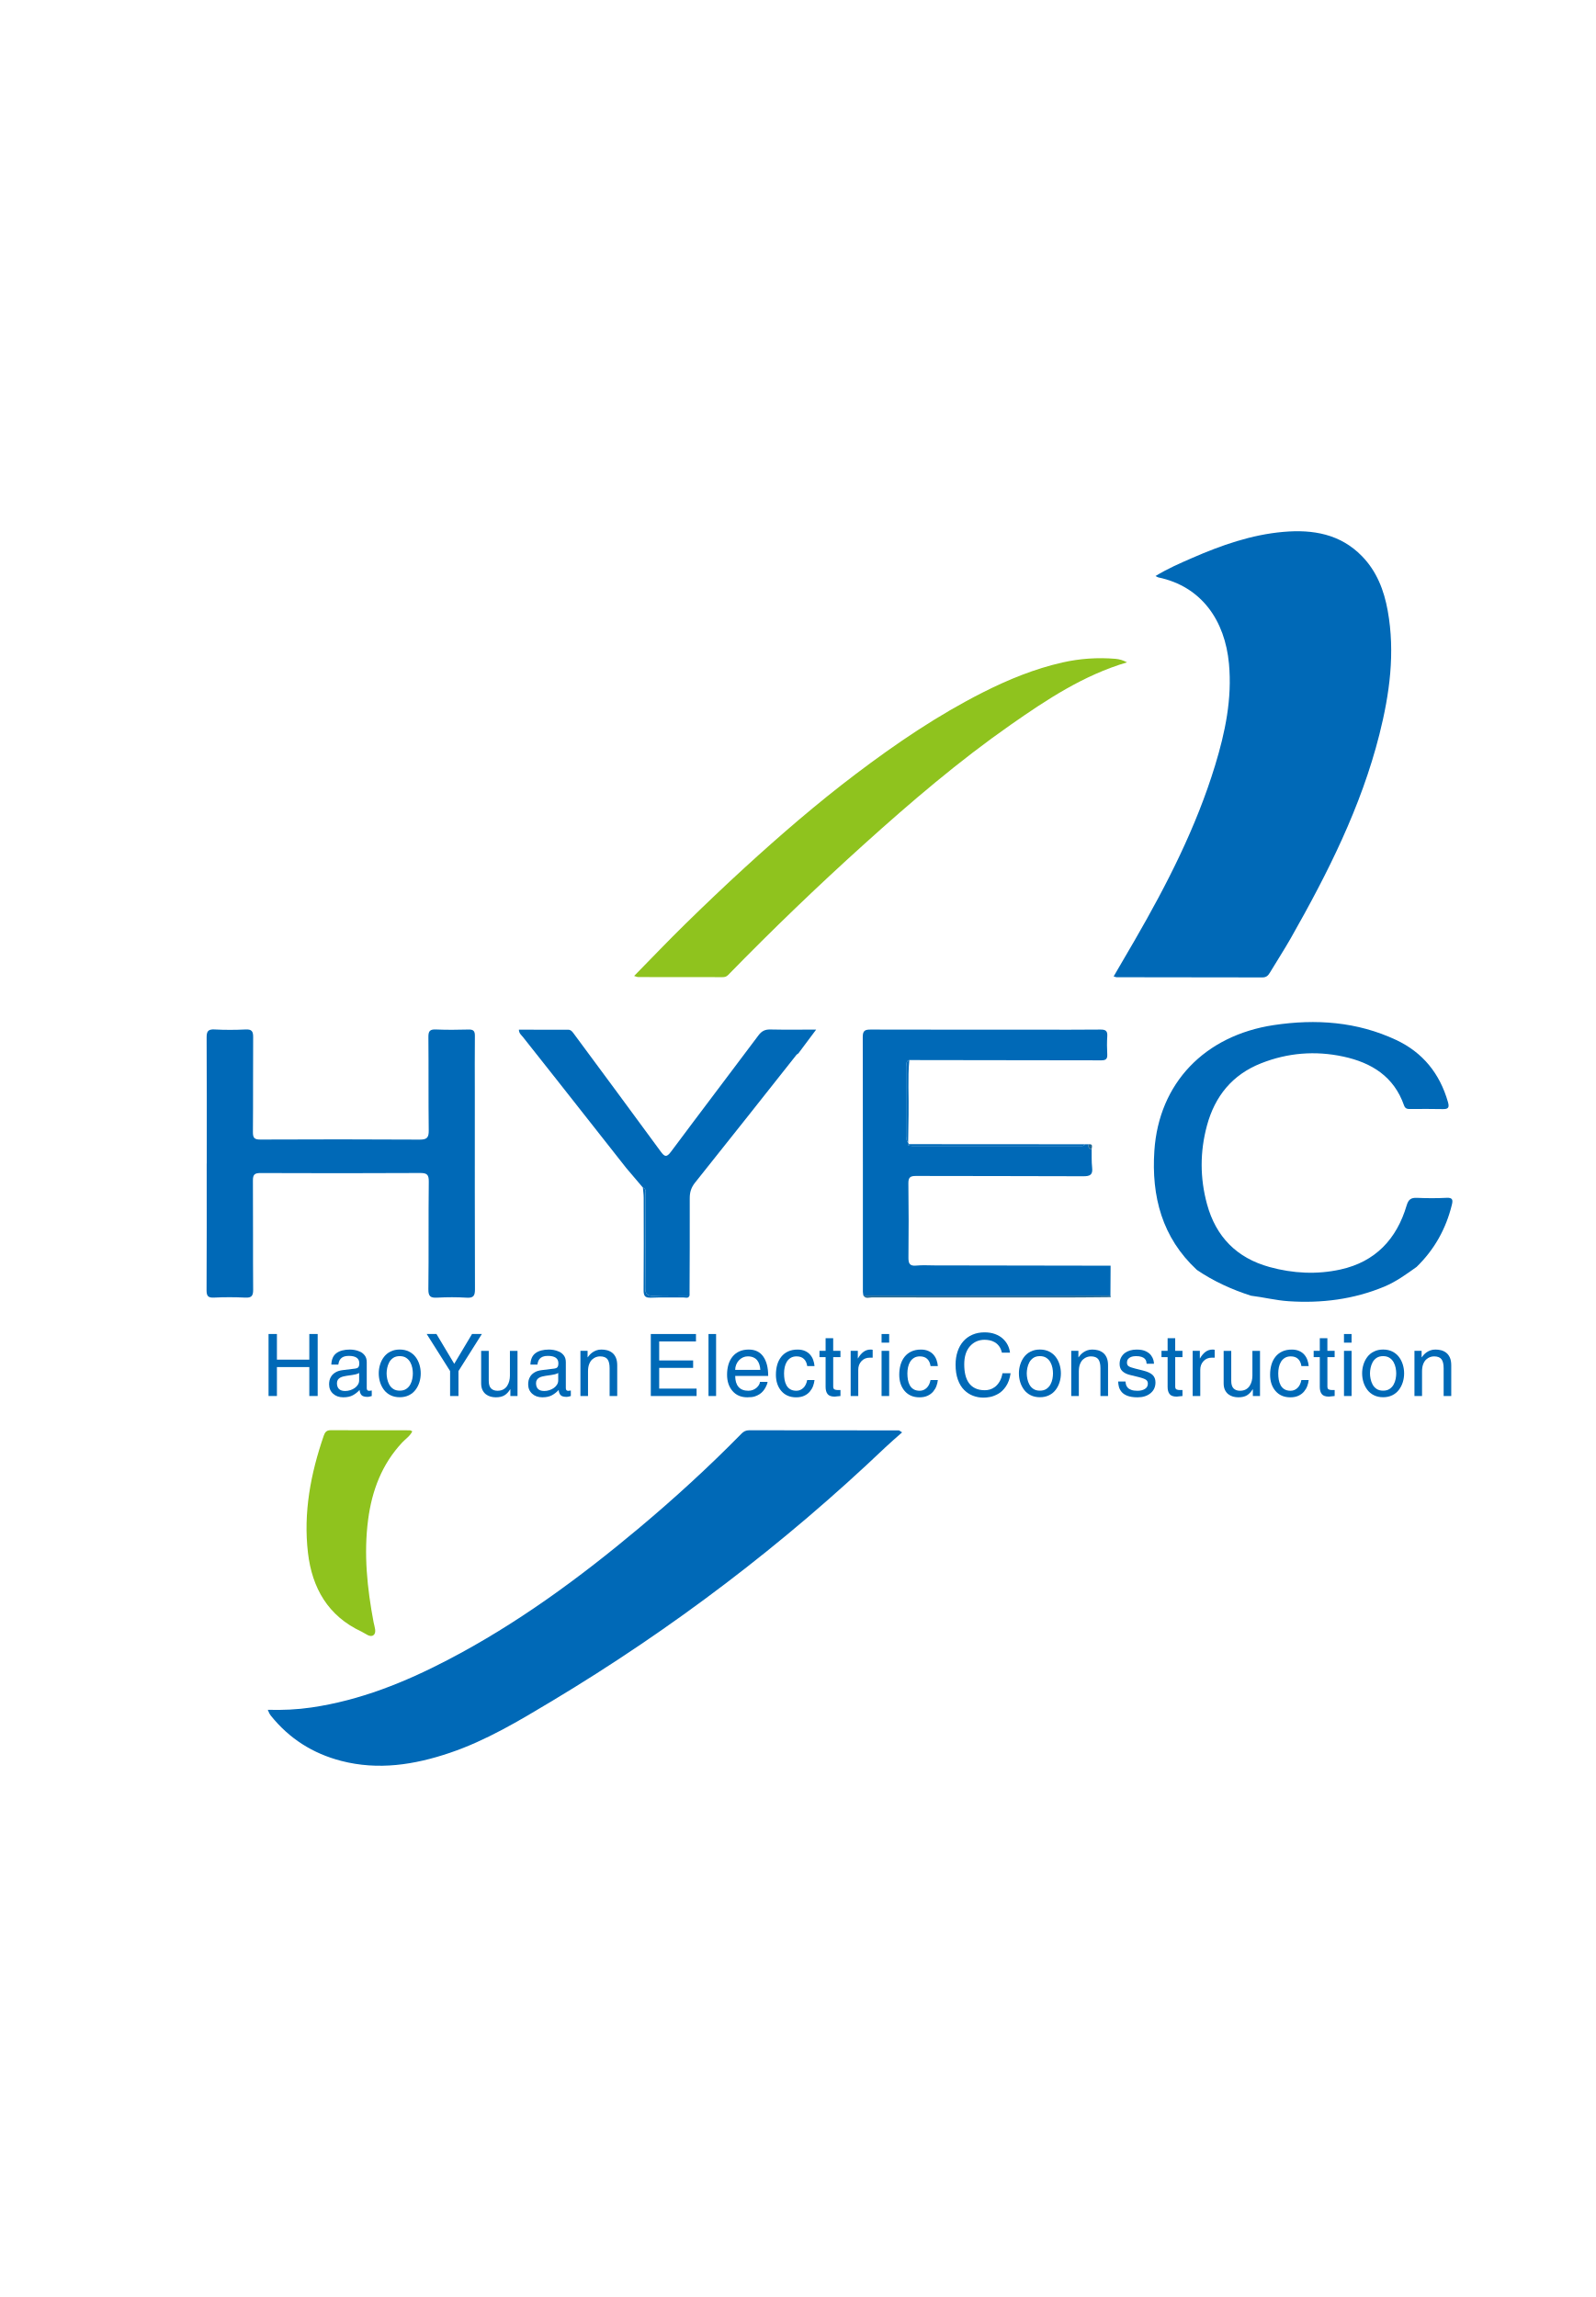
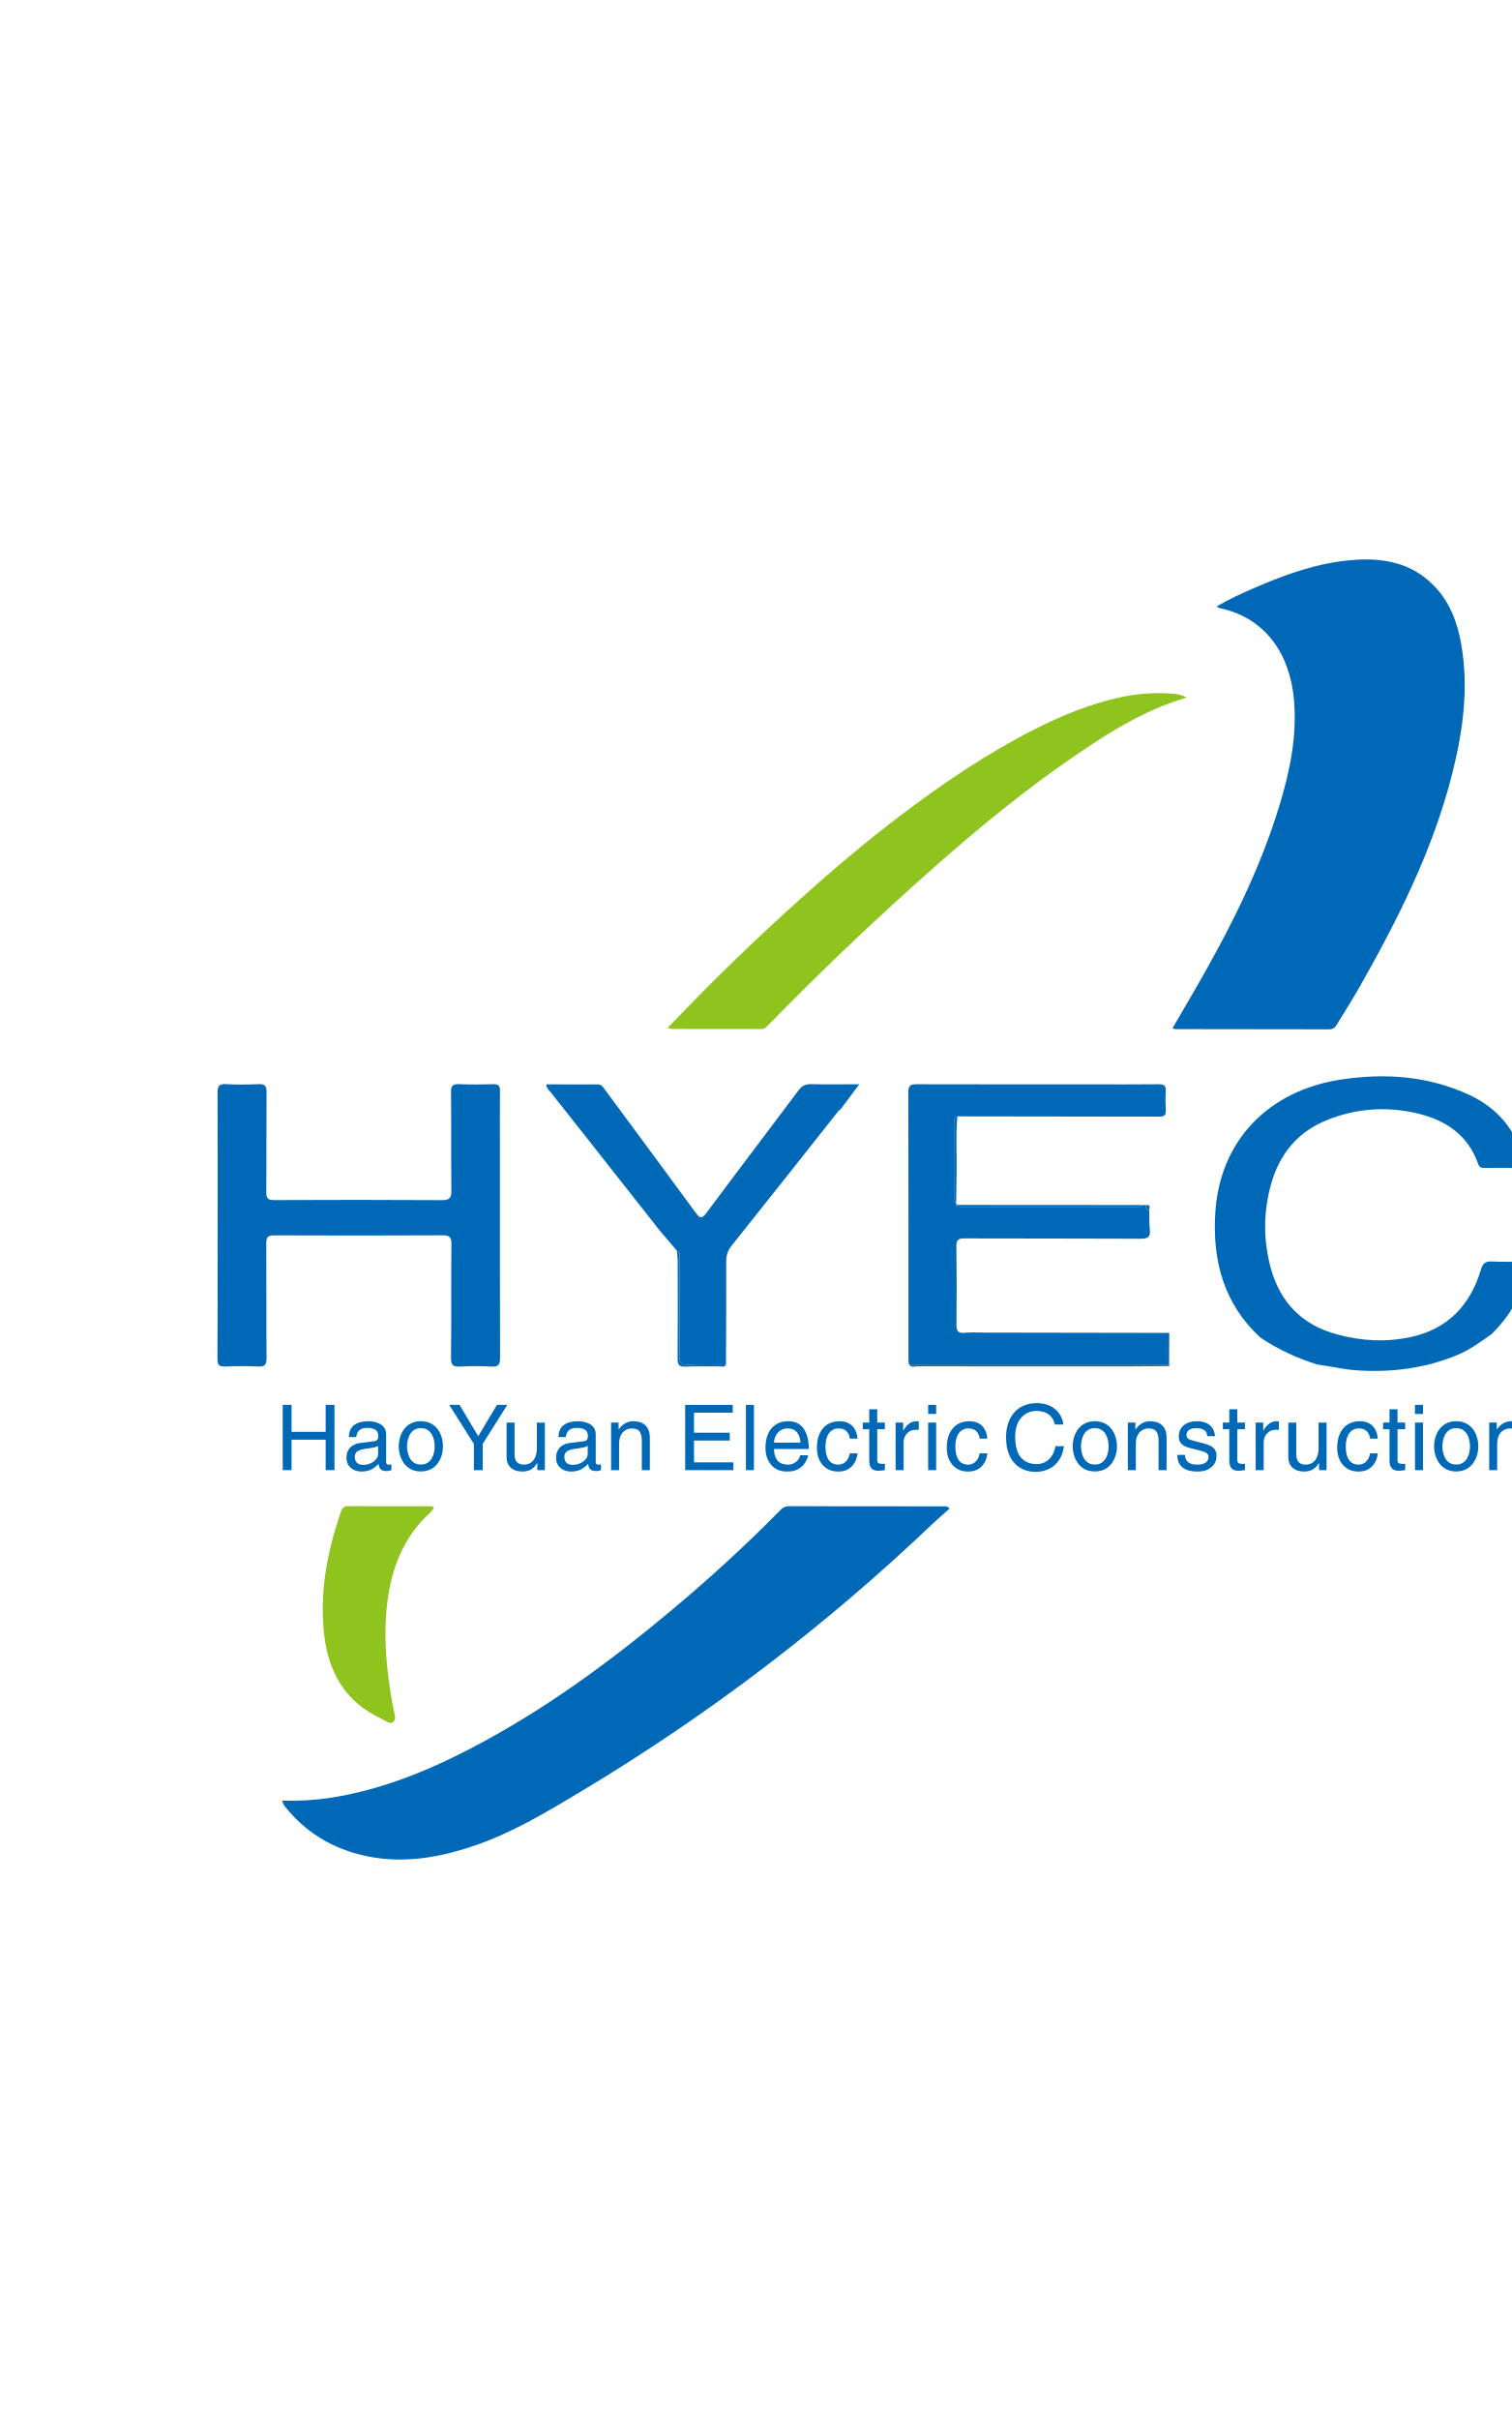
- <svg xmlns="http://www.w3.org/2000/svg" version="1.1" id="Layer_1" x="0px" y="0px" viewBox="200 0 1000 1440" xml:space="preserve">
+ <svg xmlns="http://www.w3.org/2000/svg" version="1.1" id="Layer_1" x="0px" y="0px" viewBox="200 0 900 1440" xml:space="preserve">
  <style type="text/css">
	.st0{fill:#0069B7;}
	.st1{fill:#8FC31E;}
	.st2{fill:#1E6895;}
	.st3{fill:#FEFEFE;}
</style>
  <g>
    <path class="st0" d="M898.14,612.11c4.51-7.74,8.94-15.28,13.31-22.85c20.16-34.89,38.44-70.68,50.26-109.38   c6.35-20.77,10.75-41.88,8.71-63.83c-2.5-26.88-17.01-48.35-44.23-54.06c-0.45-0.1-0.86-0.41-1.81-0.88   c7.53-4.6,15.26-7.96,22.97-11.32c18.35-8,37.14-14.61,57.26-16.36c18.42-1.6,35.61,1.29,49.21,15.25   c9.27,9.52,13.82,21.39,16.13,34.21c4.73,26.27,1.19,52.11-5.23,77.56c-11.49,45.53-32.46,87.05-55.49,127.61   c-4.18,7.36-8.82,14.46-13.17,21.73c-1.1,1.84-2.28,2.97-4.68,2.96c-30.47-0.09-60.93-0.08-91.4-0.12   C899.54,612.64,899.09,612.39,898.14,612.11z" />
    <path class="st0" d="M765.52,897.96c-3.66,3.26-7.16,6.21-10.47,9.36c-63.81,60.78-133.55,113.8-209.11,159.12   c-20.52,12.3-41.07,24.68-63.93,32.42c-22.27,7.53-44.87,11.08-68.13,5.05c-17.78-4.61-32.56-13.97-44.08-28.34   c-0.41-0.51-0.74-1.1-1.06-1.68c-0.23-0.41-0.38-0.86-0.87-2c9.44,0.25,18.47-0.15,27.43-1.47c30.34-4.45,58.34-15.71,85.3-29.75   c43.43-22.62,82.64-51.43,120.06-82.79c22.31-18.7,43.76-38.33,64.15-59.1c1.35-1.38,2.76-2.14,4.79-2.14   c31.29,0.06,62.58,0.05,93.87,0.08C763.73,896.71,764,897.02,765.52,897.96z" />
    <path class="st0" d="M329.61,729.35c0-26.3,0.07-52.6-0.08-78.89c-0.02-3.78,0.82-5.31,4.93-5.09c6.47,0.35,12.99,0.33,19.47,0.01   c3.84-0.19,4.8,1.1,4.77,4.78c-0.15,19.8,0.03,39.61-0.15,59.42c-0.03,3.67,0.79,4.83,4.65,4.81c33.3-0.15,66.59-0.17,99.89,0.04   c4.68,0.03,5.74-1.38,5.68-5.84c-0.25-19.47-0.02-38.95-0.21-58.42c-0.04-3.68,0.87-4.96,4.68-4.79c6.81,0.3,13.65,0.23,20.47,0.04   c3.08-0.09,4.02,0.95,3.99,3.99c-0.14,11.65-0.04,23.3-0.04,34.95c0,41.28-0.05,82.55,0.09,123.83c0.01,4.03-0.86,5.61-5.17,5.34   c-6.14-0.38-12.33-0.36-18.47-0.03c-4.18,0.23-5.63-0.71-5.57-5.34c0.29-22.47-0.02-44.94,0.26-67.41   c0.06-4.59-1.35-5.41-5.58-5.39c-33.3,0.18-66.59,0.17-99.89,0.03c-3.73-0.02-4.81,0.96-4.78,4.71c0.16,22.8-0.03,45.6,0.15,68.41   c0.03,3.98-1.1,5.16-5.03,4.97c-6.48-0.32-12.99-0.33-19.47-0.01c-3.8,0.19-4.73-1.02-4.71-4.73c0.16-26.46,0.08-52.93,0.08-79.39   C329.59,729.35,329.6,729.35,329.61,729.35z" />
    <path class="st0" d="M896.22,793.47c-0.04,6.26-0.08,12.52-0.11,18.77c-51.61,0-103.23,0-154.84,0c-0.12-0.82-0.34-1.63-0.34-2.45   c-0.01-53.27,0.04-106.54-0.08-159.81c-0.01-4.04,1.62-4.55,5.01-4.54c34.97,0.09,69.93,0.06,104.9,0.07   c12.99,0,25.98,0.08,38.96-0.07c3.13-0.04,4.65,0.63,4.42,4.1c-0.25,3.81-0.22,7.66-0.01,11.48c0.16,2.89-0.93,3.71-3.72,3.71   c-40.13-0.11-80.25-0.13-120.38-0.17c-2.33,0.68-1.61,2.63-1.61,4.15c-0.04,14.46-0.03,28.93,0.01,43.39   c0,1.44-0.47,3.03,0.87,4.22c0.13,0.32,0.26,0.64,0.4,0.96c-0.11,0.13-0.26,0.24-0.3,0.39c-0.04,0.12,0.03,0.4,0.08,0.4   c0.78,0.12,1.56,0.3,2.35,0.3c34.92,0.01,69.84,0.01,104.76,0c1.28,0,2.71,0.38,3.62-1.02c0.74,0.01,1.49,0.01,2.23,0.02   c-0.24,1.56-0.05,2.86,1.9,3.07c0.08,3.82-0.13,7.67,0.3,11.45c0.51,4.48-1.12,5.53-5.5,5.51c-34.95-0.19-69.9-0.05-104.85-0.19   c-3.65-0.01-4.89,0.84-4.84,4.68c0.22,15.47,0.21,30.95,0.04,46.42c-0.04,3.76,0.76,5.51,4.94,5.09c3.79-0.39,7.65-0.11,11.47-0.11   C822.67,793.34,859.45,793.41,896.22,793.47z" />
    <path class="st1" d="M597.53,611.83c11.06-11.26,21.35-22.08,32.01-32.51c12.2-11.95,24.57-23.74,37.17-35.27   c22.43-20.52,45.44-40.39,69.7-58.76c25.34-19.18,51.56-37,79.99-51.35c15.86-8,32.28-14.7,49.63-18.63   c10.87-2.46,22.03-3.25,33.22-2.29c2.48,0.21,4.83,0.89,7.26,2.21c-27.2,8.04-50.22,23.27-72.91,39.13   c-32.49,22.71-62.54,48.39-91.93,74.9c-29.29,26.41-57.69,53.74-85.22,81.97c-1.1,1.13-2.21,1.35-3.53,1.35   c-17.64,0-35.28-0.01-52.93-0.05C599.53,612.54,599.08,612.29,597.53,611.83z" />
    <path class="st0" d="M950.33,796.13c-21.88-20.28-28.58-46.16-26.67-74.75c2.83-42.32,31.51-72.22,74.88-78.75   c26.37-3.97,52.16-2.14,76.61,9.29c16.76,7.83,27.43,21.08,32.53,38.88c0.94,3.27,0.49,4.6-3.2,4.5   c-6.65-0.18-13.31-0.06-19.97-0.06c-1.83,0-3.5,0.16-4.34-2.26c-6.32-18.1-20.33-26.8-38.12-30.62   c-17.54-3.76-34.74-2.38-51.43,4.2c-18.07,7.12-29,20.59-34,39.08c-4.44,16.42-4.42,32.93,0.06,49.31   c5.59,20.43,18.64,33.7,39.18,39.35c14.69,4.04,29.65,4.82,44.48,1.55c21.87-4.82,35.23-19.08,41.47-40.17   c1.15-3.87,2.85-4.9,6.57-4.74c6.15,0.27,12.33,0.29,18.47-0.02c3.88-0.2,4.04,1.37,3.29,4.42c-3.69,15.06-10.96,28.06-22.08,38.88   c-6.48,4.62-12.9,9.31-20.33,12.4c-19.24,7.98-39.25,10.49-59.94,9.12c-7.99-0.53-15.69-2.5-23.58-3.46c0,0-0.02-0.01-0.02-0.01   C972.18,808.41,960.79,803.24,950.33,796.13z" />
    <path class="st0" d="M592.62,732.27c-14.59-18.53-29.17-37.06-43.77-55.58c-7-8.88-14.05-17.71-21.04-26.59   c-0.97-1.24-2.46-2.22-2.52-4.58c10.35,0,20.59-0.01,30.84,0.01c1.94,0,2.84,1.49,3.83,2.83c18.07,24.46,36.2,48.87,54.14,73.41   c2.49,3.41,3.69,4.06,6.54,0.24c18.17-24.4,36.6-48.59,54.83-72.94c2-2.68,4.12-3.76,7.46-3.68c9.25,0.21,18.5,0.07,28.71,0.07   c-4.11,5.5-7.64,10.22-11.17,14.94c-0.39,0.28-0.87,0.49-1.16,0.86c-21.17,26.72-42.25,53.49-63.56,80.1   c-2.49,3.11-3.38,6.08-3.36,9.93c0.09,20.3-0.06,40.6-0.12,60.9c-7.48,0.03-14.97-0.16-22.44,0.17c-4.15,0.18-5.36-1.14-5.32-5.3   c0.21-19.11,0.12-38.22,0.04-57.34c-0.01-1.77,1.12-4.11-1.52-5.21C599.55,740.44,596.09,736.36,592.62,732.27z" />
    <path class="st1" d="M458.47,897.32c-1.48,3.01-4.22,4.73-6.31,6.96c-12.78,13.62-18.98,30.19-21.37,48.26   c-2.86,21.63-0.61,43.09,3.4,64.41c0.52,2.75,2.05,6.39,0,8.08c-2.16,1.79-5.11-1.02-7.54-2.15c-21-9.77-31.01-27.35-33.59-49.41   c-2.95-25.2,1.68-49.58,9.88-73.39c0.71-2.08,1.71-3.48,4.18-3.47c16.63,0.04,33.26,0.02,49.89,0.05   C457.43,896.67,457.86,897.04,458.47,897.32z" />
    <path class="st2" d="M896.27,813.2c-9.14,0.07-18.27,0.19-27.41,0.2c-40.72,0.02-81.44,0.02-122.16-0.06c-1.79,0-4,1.07-5.43-1.1   c51.61,0,103.23,0,154.84,0C896.26,812.55,896.32,812.87,896.27,813.2z" />
    <path class="st0" d="M769.69,717.28c36.84,0.02,73.68,0.05,110.51,0.07c-0.91,1.39-2.35,1.02-3.63,1.02   c-34.92,0.02-69.84,0.02-104.76,0c-0.78,0-1.57-0.18-2.35-0.3c-0.05-0.01-0.12-0.28-0.08-0.4   C769.44,717.52,769.59,717.4,769.69,717.28z" />
    <path class="st0" d="M770.03,664.55c-1.06,11.44-0.21,22.9-0.46,34.35c-0.13,5.81-0.18,11.61-0.27,17.42   c-1.34-1.19-0.87-2.78-0.87-4.22c-0.03-14.46-0.05-28.93-0.01-43.39C768.42,667.18,767.7,665.24,770.03,664.55z" />
    <path class="st2" d="M882.43,717.37c2.96-0.41,2.01,1.59,1.9,3.07C882.38,720.23,882.19,718.93,882.43,717.37z" />
    <path class="st0" d="M632.26,812.2c-0.72,2.06-2.51,1.17-3.79,1.19c-6.8,0.11-13.61-0.17-20.4,0.14c-3.92,0.18-4.63-1.34-4.6-4.88   c0.16-19.24,0.09-38.48,0.05-57.72c0-2.14-0.32-4.28-0.5-6.42c2.64,1.1,1.51,3.44,1.52,5.21c0.09,19.11,0.17,38.23-0.04,57.34   c-0.05,4.16,1.17,5.48,5.32,5.3C617.29,812.04,624.78,812.22,632.26,812.2z" />
    <path class="st3" d="M690.11,677.15c-0.12,0.28-0.18,0.71-0.39,0.79c-0.2,0.08-0.69-0.14-0.77-0.34c-0.08-0.2,0.14-0.69,0.34-0.77   C689.49,676.75,689.83,677.03,690.11,677.15z" />
    <g>
      <path class="st0" d="M393.9,836.29h5.25v38.87h-5.25v-18.14h-20.3v18.14h-5.25v-38.87h5.25v16.08h20.3V836.29z" />
      <path class="st0" d="M407.71,855.46c0.11-3.28,1.17-5.68,3.19-7.17c2.02-1.5,4.85-2.25,8.5-2.25c0.83,0,1.79,0.09,2.9,0.27    c1.1,0.18,2.24,0.53,3.41,1.06c1.17,0.52,2.17,1.33,2.98,2.41c0.81,1.08,1.22,2.47,1.22,4.17v16.3c0,1.12,0.52,1.68,1.57,1.68    c0.33,0,0.85-0.07,1.57-0.22v3.46c-0.14,0.04-0.34,0.09-0.6,0.16c-0.79,0.25-1.46,0.38-2,0.38c-1.91,0-3.2-0.39-3.87-1.16    c-0.67-0.78-1.06-1.83-1.16-3.17c-1.23,1.34-2.63,2.44-4.2,3.3s-3.58,1.3-6.04,1.3c-2.6,0-4.73-0.76-6.39-2.27    s-2.49-3.48-2.49-5.9c0-0.79,0.09-1.62,0.27-2.46c0.18-0.85,0.57-1.72,1.16-2.63c0.6-0.9,1.48-1.71,2.65-2.41    c1.17-0.7,2.68-1.16,4.52-1.38l7.85-0.97c0.76-0.07,1.36-0.33,1.81-0.78c0.45-0.45,0.68-1.31,0.68-2.57c0-3.07-2.22-4.6-6.66-4.6    c-1.26,0-2.31,0.17-3.14,0.51c-0.83,0.34-1.47,0.79-1.92,1.33c-0.45,0.54-0.78,1.1-0.97,1.68c-0.2,0.58-0.35,1.23-0.46,1.95    H407.71z M425.14,860.71c-0.43,0.33-1.16,0.61-2.19,0.87c-1.03,0.25-2.92,0.56-5.66,0.92c-0.72,0.11-1.42,0.24-2.08,0.41    c-0.67,0.16-1.31,0.41-1.92,0.73c-0.61,0.33-1.11,0.78-1.49,1.35c-0.38,0.58-0.57,1.28-0.57,2.11c0,1.59,0.42,2.81,1.27,3.65    c0.85,0.85,2.14,1.27,3.87,1.27c1.08,0,2.16-0.17,3.22-0.51c1.06-0.34,2.01-0.81,2.84-1.41c0.83-0.6,1.49-1.3,1.98-2.11    s0.73-1.69,0.73-2.63V860.71z" />
      <path class="st0" d="M438.24,855.51c0.54-1.77,1.35-3.38,2.44-4.82c1.08-1.44,2.46-2.58,4.14-3.41c1.68-0.83,3.6-1.25,5.77-1.25    s4.09,0.42,5.77,1.25c1.68,0.83,3.06,1.96,4.14,3.38s1.89,3.03,2.44,4.82c0.54,1.79,0.81,3.62,0.81,5.5c0,1.88-0.27,3.7-0.81,5.47    c-0.54,1.77-1.35,3.38-2.44,4.82c-1.08,1.44-2.46,2.58-4.14,3.41c-1.68,0.83-3.6,1.25-5.77,1.25s-4.09-0.42-5.77-1.25    c-1.68-0.83-3.06-1.97-4.14-3.41c-1.08-1.44-1.89-3.05-2.44-4.82c-0.54-1.77-0.81-3.59-0.81-5.47    C437.43,859.1,437.7,857.28,438.24,855.51z M442.74,864.45c0.25,1.23,0.68,2.4,1.27,3.52c0.6,1.12,1.43,2.04,2.52,2.76    c1.08,0.72,2.44,1.08,4.06,1.08s2.98-0.36,4.06-1.08c1.08-0.72,1.93-1.64,2.54-2.76c0.61-1.12,1.04-2.29,1.27-3.52    c0.23-1.23,0.35-2.38,0.35-3.46s-0.12-2.24-0.35-3.46c-0.24-1.23-0.66-2.4-1.27-3.52c-0.61-1.12-1.46-2.04-2.54-2.76    s-2.44-1.08-4.06-1.08s-2.98,0.36-4.06,1.08s-1.92,1.64-2.52,2.76c-0.6,1.12-1.02,2.29-1.27,3.52c-0.25,1.23-0.38,2.38-0.38,3.46    S442.49,863.22,442.74,864.45z" />
      <path class="st0" d="M487.41,875.17h-5.25v-15.65l-14.67-23.23h6.12l11.15,18.68l11.15-18.68h6.17l-14.67,23.23V875.17z" />
      <path class="st0" d="M519.94,875.17v-4.12l-0.11-0.11c-1.05,1.73-2.26,3-3.63,3.82c-1.37,0.81-3.16,1.22-5.36,1.22    c-1.12,0-2.21-0.15-3.28-0.43c-1.07-0.29-2.05-0.78-2.95-1.46c-0.9-0.69-1.62-1.6-2.17-2.73c-0.54-1.14-0.81-2.52-0.81-4.14    v-20.36h4.76v18.79c0,2.2,0.49,3.79,1.46,4.76s2.31,1.46,4.01,1.46c1.44,0,2.67-0.28,3.68-0.84c1.01-0.56,1.81-1.31,2.41-2.25    s1.03-1.95,1.3-3.03c0.27-1.08,0.41-2.18,0.41-3.3v-15.59h4.76v28.32H519.94z" />
      <path class="st0" d="M532.51,855.46c0.11-3.28,1.17-5.68,3.19-7.17c2.02-1.5,4.85-2.25,8.5-2.25c0.83,0,1.79,0.09,2.9,0.27    c1.1,0.18,2.24,0.53,3.41,1.06c1.17,0.52,2.17,1.33,2.98,2.41c0.81,1.08,1.22,2.47,1.22,4.17v16.3c0,1.12,0.52,1.68,1.57,1.68    c0.33,0,0.85-0.07,1.57-0.22v3.46c-0.14,0.04-0.34,0.09-0.6,0.16c-0.79,0.25-1.46,0.38-2,0.38c-1.91,0-3.2-0.39-3.87-1.16    c-0.67-0.78-1.06-1.83-1.16-3.17c-1.23,1.34-2.63,2.44-4.2,3.3s-3.58,1.3-6.04,1.3c-2.6,0-4.73-0.76-6.39-2.27    s-2.49-3.48-2.49-5.9c0-0.79,0.09-1.62,0.27-2.46c0.18-0.85,0.57-1.72,1.16-2.63c0.6-0.9,1.48-1.71,2.65-2.41    c1.17-0.7,2.68-1.16,4.52-1.38l7.85-0.97c0.76-0.07,1.36-0.33,1.81-0.78c0.45-0.45,0.68-1.31,0.68-2.57c0-3.07-2.22-4.6-6.66-4.6    c-1.26,0-2.31,0.17-3.14,0.51c-0.83,0.34-1.47,0.79-1.92,1.33c-0.45,0.54-0.78,1.1-0.97,1.68c-0.2,0.58-0.35,1.23-0.46,1.95    H532.51z M549.94,860.71c-0.43,0.33-1.16,0.61-2.19,0.87c-1.03,0.25-2.92,0.56-5.66,0.92c-0.72,0.11-1.42,0.24-2.08,0.41    c-0.67,0.16-1.31,0.41-1.92,0.73c-0.61,0.33-1.11,0.78-1.49,1.35c-0.38,0.58-0.57,1.28-0.57,2.11c0,1.59,0.42,2.81,1.27,3.65    c0.85,0.85,2.14,1.27,3.87,1.27c1.08,0,2.16-0.17,3.22-0.51c1.06-0.34,2.01-0.81,2.84-1.41c0.83-0.6,1.49-1.3,1.98-2.11    s0.73-1.69,0.73-2.63V860.71z" />
      <path class="st0" d="M586.92,875.17h-4.76v-17.43c0-2.56-0.45-4.44-1.35-5.63c-0.9-1.19-2.47-1.79-4.71-1.79    c-0.76,0-1.56,0.14-2.41,0.43s-1.66,0.79-2.44,1.49c-0.78,0.7-1.41,1.68-1.9,2.92s-0.73,2.77-0.73,4.58v15.43h-4.76v-28.32h4.49    v4.01h0.11c0.36-0.51,0.77-1.01,1.22-1.52c0.45-0.5,1.03-1.01,1.73-1.52c0.7-0.5,1.52-0.93,2.46-1.27    c0.94-0.34,1.99-0.51,3.14-0.51c1.23,0,2.41,0.14,3.55,0.43c1.14,0.29,2.19,0.8,3.17,1.54c0.97,0.74,1.75,1.76,2.33,3.06    c0.58,1.3,0.87,2.91,0.87,4.82V875.17z" />
      <path class="st0" d="M636.68,875.17h-28.7v-38.87h28.32v4.66h-23.06v11.91h21.28v4.66h-21.28v12.99h23.44V875.17z" />
      <path class="st0" d="M648.91,875.17h-4.76v-38.87h4.76V875.17z" />
      <path class="st0" d="M681.18,866.29c-0.11,1.01-0.52,2.17-1.25,3.46c-0.43,0.83-0.97,1.62-1.6,2.36    c-0.63,0.74-1.36,1.38-2.19,1.92c-0.9,0.58-1.9,1.05-3,1.41c-1.1,0.36-2.66,0.54-4.68,0.54c-3.9,0-6.98-1.32-9.26-3.95    c-2.27-2.63-3.41-6.04-3.41-10.23c0-2.24,0.27-4.3,0.81-6.2c0.54-1.9,1.38-3.56,2.52-5.01c1.14-1.44,2.56-2.56,4.28-3.36    c1.71-0.79,3.71-1.19,5.98-1.19c4.01,0,7.04,1.46,9.1,4.39s3.09,6.97,3.09,12.13h-20.68c0,3,0.69,5.3,2.08,6.9    c1.39,1.61,3.44,2.41,6.14,2.41c1.08,0,2.07-0.18,2.95-0.54c0.88-0.36,1.67-0.85,2.36-1.46c1.23-1.16,1.89-2.35,2-3.57H681.18z     M676.63,858.76c-0.07-1.19-0.26-2.28-0.57-3.28c-0.31-0.99-0.76-1.88-1.35-2.65c-0.6-0.78-1.39-1.39-2.38-1.84    c-0.99-0.45-2.19-0.68-3.6-0.68c-1.05,0-2.06,0.23-3.03,0.68c-0.97,0.45-1.82,1.07-2.54,1.87c-0.72,0.79-1.28,1.71-1.68,2.73    c-0.4,1.03-0.6,2.08-0.6,3.17H676.63z" />
      <path class="st0" d="M706.03,856.38c-0.29-1.95-0.99-3.45-2.11-4.49c-1.12-1.05-2.65-1.57-4.6-1.57c-1.41,0-2.62,0.31-3.63,0.92    c-1.01,0.61-1.82,1.43-2.44,2.44c-0.61,1.01-1.06,2.15-1.33,3.41c-0.27,1.26-0.41,2.56-0.41,3.9c0,1.37,0.11,2.68,0.32,3.93    c0.22,1.25,0.6,2.4,1.16,3.46c0.56,1.07,1.35,1.91,2.38,2.54c1.03,0.63,2.32,0.95,3.87,0.95c1.66,0,3.1-0.59,4.33-1.76    c1.23-1.17,2.04-2.82,2.44-4.95h4.6c-0.14,1.26-0.44,2.51-0.89,3.74c-0.45,1.23-1.13,2.38-2.03,3.46    c-0.9,1.08-2.07,1.96-3.49,2.63c-1.43,0.67-3.13,1-5.12,1c-3.9,0-6.98-1.32-9.26-3.95c-2.27-2.63-3.41-6.04-3.41-10.23    c0-2.24,0.27-4.3,0.81-6.2c0.54-1.9,1.38-3.56,2.52-5.01c1.14-1.44,2.56-2.56,4.28-3.36c1.71-0.79,3.71-1.19,5.98-1.19    c1.77,0,3.31,0.29,4.63,0.87c1.32,0.58,2.4,1.36,3.25,2.36c0.85,0.99,1.49,2.1,1.92,3.33c0.43,1.23,0.7,2.49,0.81,3.79H706.03z" />
      <path class="st0" d="M722.33,850.8v18.41c0,0.97,0.28,1.59,0.84,1.84c0.56,0.25,1.24,0.38,2.03,0.38h1.68v3.74    c-0.4,0.04-1.12,0.11-2.17,0.22c-0.76,0.11-1.23,0.16-1.41,0.16c-2.17,0-3.66-0.53-4.49-1.6c-0.83-1.06-1.25-2.55-1.25-4.47V850.8    h-3.84v-3.95h3.84v-7.91h4.76v7.91h4.55v3.95H722.33z" />
      <path class="st0" d="M738.03,875.17h-4.76v-28.32h4.49v4.71h0.11c1.01-1.77,2.17-3.13,3.46-4.09c1.3-0.96,2.8-1.43,4.49-1.43    c0.47,0,0.88,0.05,1.25,0.16v4.93h-1.79c-2.17,0-3.92,0.73-5.25,2.19c-1.34,1.46-2,3.26-2,5.39V875.17z" />
      <path class="st0" d="M752.65,841.71v-5.41h4.76v5.41H752.65z M757.41,875.17h-4.76v-28.32h4.76V875.17z" />
      <path class="st0" d="M783.35,856.38c-0.29-1.95-0.99-3.45-2.11-4.49c-1.12-1.05-2.65-1.57-4.6-1.57c-1.41,0-2.62,0.31-3.63,0.92    c-1.01,0.61-1.82,1.43-2.44,2.44c-0.61,1.01-1.06,2.15-1.33,3.41c-0.27,1.26-0.41,2.56-0.41,3.9c0,1.37,0.11,2.68,0.32,3.93    c0.22,1.25,0.6,2.4,1.16,3.46c0.56,1.07,1.35,1.91,2.38,2.54c1.03,0.63,2.32,0.95,3.87,0.95c1.66,0,3.1-0.59,4.33-1.76    c1.23-1.17,2.04-2.82,2.44-4.95h4.6c-0.14,1.26-0.44,2.51-0.89,3.74c-0.45,1.23-1.13,2.38-2.03,3.46    c-0.9,1.08-2.07,1.96-3.49,2.63c-1.43,0.67-3.13,1-5.12,1c-3.9,0-6.98-1.32-9.26-3.95c-2.27-2.63-3.41-6.04-3.41-10.23    c0-2.24,0.27-4.3,0.81-6.2c0.54-1.9,1.38-3.56,2.52-5.01c1.14-1.44,2.56-2.56,4.28-3.36c1.71-0.79,3.71-1.19,5.98-1.19    c1.77,0,3.31,0.29,4.63,0.87c1.32,0.58,2.4,1.36,3.25,2.36c0.85,0.99,1.49,2.1,1.92,3.33c0.43,1.23,0.7,2.49,0.81,3.79H783.35z" />
      <path class="st0" d="M828.07,847.99c-0.36-1.62-0.94-2.97-1.73-4.03s-1.71-1.9-2.73-2.49c-1.03-0.59-2.08-1-3.17-1.22    s-2.17-0.33-3.25-0.33c-3.68,0-6.72,1.35-9.12,4.03c-2.4,2.69-3.6,6.49-3.6,11.4c0,2.38,0.22,4.55,0.68,6.5    c0.45,1.95,1.18,3.65,2.19,5.09c1.01,1.44,2.35,2.57,4.01,3.38c1.66,0.81,3.66,1.22,6.01,1.22c1.01,0,2.05-0.14,3.11-0.43    c1.06-0.29,2.13-0.82,3.19-1.6c1.06-0.78,2.03-1.88,2.9-3.3c0.87-1.42,1.5-3.2,1.89-5.33h5.09c-0.51,3.39-1.49,6.16-2.95,8.28    c-1.46,2.13-3.09,3.69-4.9,4.68c-1.81,0.99-3.47,1.63-5.01,1.92c-1.53,0.29-2.92,0.43-4.14,0.43c-2.31,0-4.5-0.4-6.58-1.19    c-2.08-0.79-3.93-2.01-5.58-3.66c-1.64-1.64-2.94-3.79-3.9-6.44c-0.96-2.65-1.44-5.78-1.44-9.39c0-3,0.42-5.74,1.25-8.23    c0.83-2.49,2.03-4.63,3.6-6.42c1.57-1.79,3.48-3.17,5.74-4.14s4.77-1.46,7.55-1.46c2.42,0,4.58,0.34,6.5,1.03    c1.91,0.69,3.54,1.62,4.87,2.82c1.33,1.19,2.39,2.55,3.17,4.09c0.78,1.53,1.25,3.13,1.43,4.79H828.07z" />
      <path class="st0" d="M839.55,855.51c0.54-1.77,1.35-3.38,2.44-4.82c1.08-1.44,2.46-2.58,4.14-3.41c1.68-0.83,3.6-1.25,5.77-1.25    s4.09,0.42,5.77,1.25c1.68,0.83,3.06,1.96,4.14,3.38s1.89,3.03,2.44,4.82c0.54,1.79,0.81,3.62,0.81,5.5c0,1.88-0.27,3.7-0.81,5.47    c-0.54,1.77-1.35,3.38-2.44,4.82c-1.08,1.44-2.46,2.58-4.14,3.41c-1.68,0.83-3.6,1.25-5.77,1.25s-4.09-0.42-5.77-1.25    c-1.68-0.83-3.06-1.97-4.14-3.41c-1.08-1.44-1.89-3.05-2.44-4.82c-0.54-1.77-0.81-3.59-0.81-5.47    C838.73,859.1,839,857.28,839.55,855.51z M844.04,864.45c0.25,1.23,0.68,2.4,1.27,3.52c0.6,1.12,1.43,2.04,2.52,2.76    c1.08,0.72,2.44,1.08,4.06,1.08s2.98-0.36,4.06-1.08c1.08-0.72,1.93-1.64,2.54-2.76c0.61-1.12,1.04-2.29,1.27-3.52    c0.23-1.23,0.35-2.38,0.35-3.46s-0.12-2.24-0.35-3.46c-0.24-1.23-0.66-2.4-1.27-3.52c-0.61-1.12-1.46-2.04-2.54-2.76    s-2.44-1.08-4.06-1.08s-2.98,0.36-4.06,1.08s-1.92,1.64-2.52,2.76c-0.6,1.12-1.02,2.29-1.27,3.52c-0.25,1.23-0.38,2.38-0.38,3.46    S843.79,863.22,844.04,864.45z" />
      <path class="st0" d="M894.61,875.17h-4.76v-17.43c0-2.56-0.45-4.44-1.35-5.63c-0.9-1.19-2.47-1.79-4.71-1.79    c-0.76,0-1.56,0.14-2.41,0.43s-1.66,0.79-2.44,1.49c-0.78,0.7-1.41,1.68-1.9,2.92s-0.73,2.77-0.73,4.58v15.43h-4.76v-28.32h4.49    v4.01h0.11c0.36-0.51,0.77-1.01,1.22-1.52c0.45-0.5,1.03-1.01,1.73-1.52c0.7-0.5,1.52-0.93,2.46-1.27    c0.94-0.34,1.99-0.51,3.14-0.51c1.23,0,2.41,0.14,3.55,0.43c1.14,0.29,2.19,0.8,3.17,1.54c0.97,0.74,1.75,1.76,2.33,3.06    c0.58,1.3,0.87,2.91,0.87,4.82V875.17z" />
      <path class="st0" d="M918.81,854.92c-0.04-0.58-0.13-1.12-0.27-1.62c-0.14-0.5-0.44-1-0.89-1.49c-0.45-0.49-1.14-0.88-2.06-1.19    c-0.92-0.31-2.08-0.46-3.49-0.46c-0.47,0-1.01,0.05-1.62,0.13c-0.61,0.09-1.23,0.28-1.84,0.57c-0.61,0.29-1.13,0.7-1.54,1.25    c-0.42,0.54-0.62,1.23-0.62,2.06c0,1.08,0.35,1.86,1.06,2.33c0.7,0.47,2.07,0.96,4.09,1.46l4.76,1.19    c2.92,0.72,4.98,1.66,6.17,2.82c1.19,1.16,1.79,2.71,1.79,4.66c0,2.85-1.05,5.13-3.14,6.82c-2.09,1.7-4.78,2.54-8.07,2.54    c-2.64,0-4.77-0.33-6.42-0.97c-1.64-0.65-2.87-1.49-3.68-2.52c-0.81-1.03-1.35-2.07-1.62-3.11c-0.27-1.05-0.42-2.15-0.46-3.3h4.6    c0.07,0.76,0.19,1.43,0.35,2.03s0.5,1.19,1.03,1.79c0.52,0.6,1.29,1.08,2.3,1.44c1.01,0.36,2.29,0.54,3.84,0.54    c1.84,0,3.38-0.38,4.63-1.14c1.25-0.76,1.87-1.88,1.87-3.36c0-1.08-0.41-1.89-1.22-2.44c-0.81-0.54-2.28-1.08-4.41-1.62    l-5.52-1.35c-2.09-0.5-3.71-1.31-4.85-2.41c-1.14-1.1-1.71-2.59-1.71-4.47c0-1.52,0.29-2.84,0.87-3.98    c0.58-1.14,1.37-2.1,2.38-2.9c1.95-1.44,4.44-2.17,7.47-2.17c2.35,0,4.26,0.36,5.74,1.08c1.48,0.72,2.58,1.59,3.3,2.6    c0.72,1.01,1.2,1.98,1.43,2.9c0.23,0.92,0.35,1.69,0.35,2.3H918.81z" />
      <path class="st0" d="M936.73,850.8v18.41c0,0.97,0.28,1.59,0.84,1.84c0.56,0.25,1.24,0.38,2.03,0.38h1.68v3.74    c-0.4,0.04-1.12,0.11-2.17,0.22c-0.76,0.11-1.23,0.16-1.41,0.16c-2.17,0-3.66-0.53-4.49-1.6c-0.83-1.06-1.25-2.55-1.25-4.47V850.8    h-3.84v-3.95h3.84v-7.91h4.76v7.91h4.55v3.95H936.73z" />
      <path class="st0" d="M952.43,875.17h-4.76v-28.32h4.49v4.71h0.11c1.01-1.77,2.17-3.13,3.46-4.09c1.3-0.96,2.8-1.43,4.49-1.43    c0.47,0,0.88,0.05,1.25,0.16v4.93h-1.79c-2.17,0-3.92,0.73-5.25,2.19c-1.34,1.46-2,3.26-2,5.39V875.17z" />
      <path class="st0" d="M985.4,875.17v-4.12l-0.11-0.11c-1.05,1.73-2.26,3-3.63,3.82c-1.37,0.81-3.16,1.22-5.36,1.22    c-1.12,0-2.21-0.15-3.28-0.43c-1.07-0.29-2.05-0.78-2.95-1.46c-0.9-0.69-1.62-1.6-2.17-2.73c-0.54-1.14-0.81-2.52-0.81-4.14    v-20.36h4.76v18.79c0,2.2,0.49,3.79,1.46,4.76s2.31,1.46,4.01,1.46c1.44,0,2.67-0.28,3.68-0.84c1.01-0.56,1.81-1.31,2.41-2.25    s1.03-1.95,1.3-3.03c0.27-1.08,0.41-2.18,0.41-3.3v-15.59h4.76v28.32H985.4z" />
      <path class="st0" d="M1015.83,856.38c-0.29-1.95-0.99-3.45-2.11-4.49c-1.12-1.05-2.65-1.57-4.6-1.57c-1.41,0-2.62,0.31-3.63,0.92    c-1.01,0.61-1.82,1.43-2.44,2.44c-0.61,1.01-1.06,2.15-1.33,3.41c-0.27,1.26-0.41,2.56-0.41,3.9c0,1.37,0.11,2.68,0.32,3.93    c0.22,1.25,0.6,2.4,1.16,3.46c0.56,1.07,1.35,1.91,2.38,2.54c1.03,0.63,2.32,0.95,3.87,0.95c1.66,0,3.1-0.59,4.33-1.76    c1.23-1.17,2.04-2.82,2.44-4.95h4.6c-0.14,1.26-0.44,2.51-0.89,3.74c-0.45,1.23-1.13,2.38-2.03,3.46    c-0.9,1.08-2.07,1.96-3.49,2.63c-1.43,0.67-3.13,1-5.12,1c-3.9,0-6.98-1.32-9.26-3.95c-2.27-2.63-3.41-6.04-3.41-10.23    c0-2.24,0.27-4.3,0.81-6.2c0.54-1.9,1.38-3.56,2.52-5.01c1.14-1.44,2.56-2.56,4.28-3.36c1.71-0.79,3.71-1.19,5.98-1.19    c1.77,0,3.31,0.29,4.63,0.87c1.32,0.58,2.4,1.36,3.25,2.36c0.85,0.99,1.49,2.1,1.92,3.33c0.43,1.23,0.7,2.49,0.81,3.79H1015.83z" />
      <path class="st0" d="M1032.13,850.8v18.41c0,0.97,0.28,1.59,0.84,1.84c0.56,0.25,1.24,0.38,2.03,0.38h1.68v3.74    c-0.4,0.04-1.12,0.11-2.17,0.22c-0.76,0.11-1.23,0.16-1.41,0.16c-2.17,0-3.66-0.53-4.49-1.6c-0.83-1.06-1.25-2.55-1.25-4.47V850.8    h-3.84v-3.95h3.84v-7.91h4.76v7.91h4.55v3.95H1032.13z" />
      <path class="st0" d="M1042.52,841.71v-5.41h4.76v5.41H1042.52z M1047.29,875.17h-4.76v-28.32h4.76V875.17z" />
      <path class="st0" d="M1054.71,855.51c0.54-1.77,1.35-3.38,2.44-4.82c1.08-1.44,2.46-2.58,4.14-3.41c1.68-0.83,3.6-1.25,5.77-1.25    s4.09,0.42,5.77,1.25c1.68,0.83,3.06,1.96,4.14,3.38s1.89,3.03,2.44,4.82c0.54,1.79,0.81,3.62,0.81,5.5c0,1.88-0.27,3.7-0.81,5.47    c-0.54,1.77-1.35,3.38-2.44,4.82c-1.08,1.44-2.46,2.58-4.14,3.41c-1.68,0.83-3.6,1.25-5.77,1.25s-4.09-0.42-5.77-1.25    c-1.68-0.83-3.06-1.97-4.14-3.41c-1.08-1.44-1.89-3.05-2.44-4.82c-0.54-1.77-0.81-3.59-0.81-5.47    C1053.89,859.1,1054.17,857.28,1054.71,855.51z M1059.2,864.45c0.25,1.23,0.68,2.4,1.27,3.52c0.6,1.12,1.43,2.04,2.52,2.76    c1.08,0.72,2.44,1.08,4.06,1.08s2.98-0.36,4.06-1.08c1.08-0.72,1.93-1.64,2.54-2.76c0.61-1.12,1.04-2.29,1.27-3.52    c0.23-1.23,0.35-2.38,0.35-3.46s-0.12-2.24-0.35-3.46c-0.24-1.23-0.66-2.4-1.27-3.52c-0.61-1.12-1.46-2.04-2.54-2.76    s-2.44-1.08-4.06-1.08s-2.98,0.36-4.06,1.08s-1.92,1.64-2.52,2.76c-0.6,1.12-1.02,2.29-1.27,3.52c-0.25,1.23-0.38,2.38-0.38,3.46    S1058.95,863.22,1059.2,864.45z" />
      <path class="st0" d="M1109.77,875.17H1105v-17.43c0-2.56-0.45-4.44-1.35-5.63c-0.9-1.19-2.47-1.79-4.71-1.79    c-0.76,0-1.56,0.14-2.41,0.43s-1.66,0.79-2.44,1.49c-0.78,0.7-1.41,1.68-1.9,2.92s-0.73,2.77-0.73,4.58v15.43h-4.76v-28.32h4.49    v4.01h0.11c0.36-0.51,0.77-1.01,1.22-1.52c0.45-0.5,1.03-1.01,1.73-1.52c0.7-0.5,1.52-0.93,2.46-1.27    c0.94-0.34,1.99-0.51,3.14-0.51c1.23,0,2.41,0.14,3.55,0.43c1.14,0.29,2.19,0.8,3.17,1.54c0.97,0.74,1.75,1.76,2.33,3.06    c0.58,1.3,0.87,2.91,0.87,4.82V875.17z" />
    </g>
  </g>
</svg>
